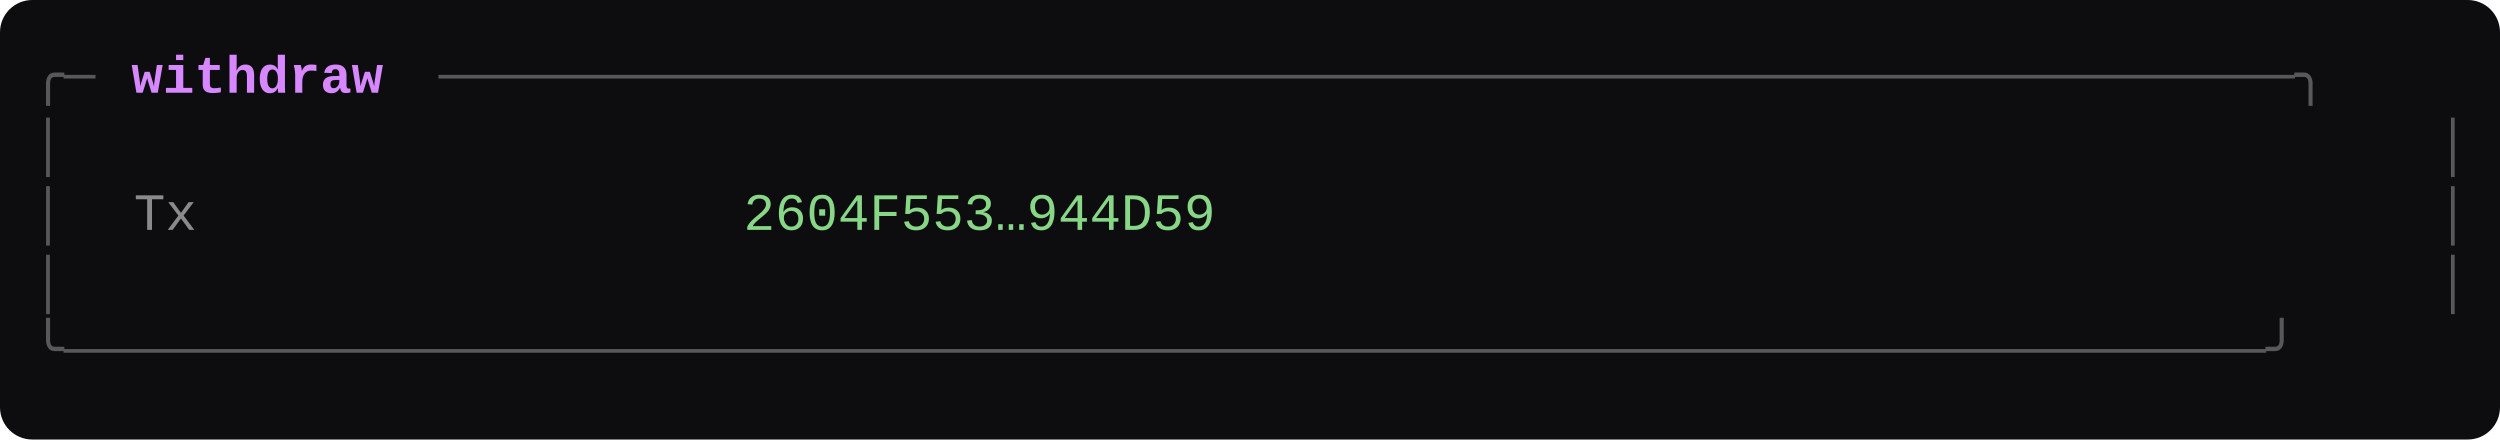
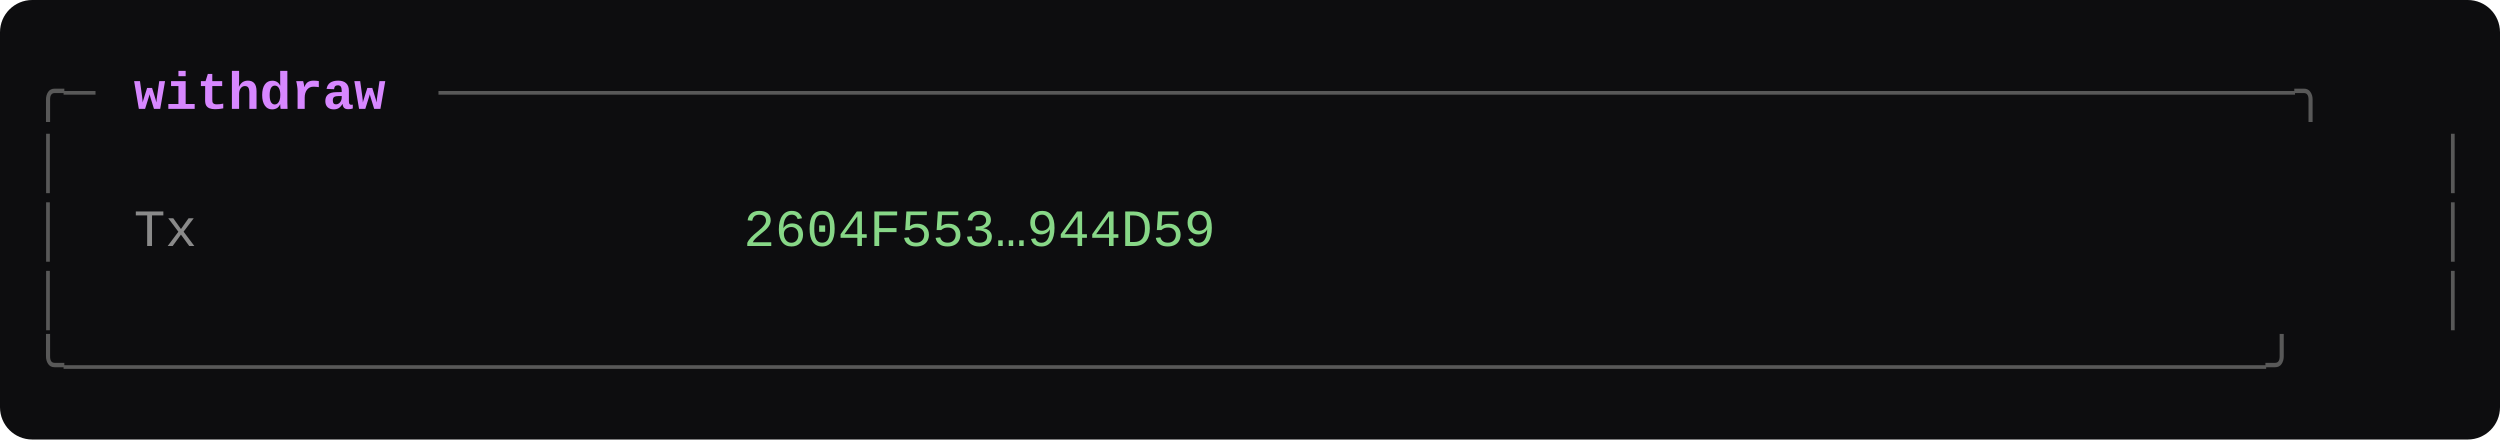
<svg xmlns="http://www.w3.org/2000/svg" width="620" height="109" viewBox="0 0 620 109" role="img" aria-label="withdraw">
  <rect width="100%" height="100%" rx="8" fill="#0D0D0F" />
  <text xml:space="preserve" font-family="ui-monospace, SFMono-Regular, Menlo, Monaco, Consolas, Liberation Mono, monospace" font-size="13" letter-spacing="0">
-     <tspan x="8.0" y="23" fill="#585858">╭─</tspan>
-     <tspan x="24.8" y="23" fill="#D787FF" font-weight="700"> withdraw </tspan>
-     <tspan x="108.8" y="23" fill="#585858">───────────────────────────────────────────────────────────╮</tspan>
-     <tspan x="8.0" y="40" fill="#585858">│</tspan>
-     <tspan x="16.4" y="40" fill="#EEEEEE">                                                                      </tspan>
-     <tspan x="604.4" y="40" fill="#585858">│</tspan>
-     <tspan x="8.0" y="57" fill="#585858">│</tspan>
-     <tspan x="16.4" y="57" fill="#EEEEEE">  </tspan>
-     <tspan x="33.2" y="57" fill="#8A8A8A">Tx              </tspan>
-     <tspan x="167.6" y="57" fill="#EEEEEE">  </tspan>
-     <tspan x="184.4" y="57" fill="#87D787">2604F553…944D59</tspan>
-     <tspan x="310.4" y="57" fill="#EEEEEE">                                   </tspan>
-     <tspan x="604.4" y="57" fill="#585858">│</tspan>
-     <tspan x="8.0" y="74" fill="#585858">│</tspan>
-     <tspan x="16.4" y="74" fill="#EEEEEE">                                                                      </tspan>
-     <tspan x="604.4" y="74" fill="#585858">│</tspan>
-     <tspan x="8.0" y="91" fill="#585858">╰──────────────────────────────────────────────────────────────────────╯</tspan>
+     <tspan x="8.0" y="27" fill="#585858">╭─</tspan>
+     <tspan x="24.8" y="27" fill="#EEEEEE"> </tspan>
+     <tspan x="33.2" y="27" fill="#D787FF" font-weight="700">withdraw</tspan>
+     <tspan x="100.4" y="27" fill="#EEEEEE"> </tspan>
+     <tspan x="108.8" y="27" fill="#585858">───────────────────────────────────────────────────────────╮</tspan>
+     <tspan x="8.0" y="44" fill="#585858">│</tspan>
+     <tspan x="16.4" y="44" fill="#EEEEEE">                                                                      </tspan>
+     <tspan x="604.4" y="44" fill="#585858">│</tspan>
+     <tspan x="8.0" y="61" fill="#585858">│</tspan>
+     <tspan x="16.4" y="61" fill="#EEEEEE">  </tspan>
+     <tspan x="33.2" y="61" fill="#8A8A8A">Tx              </tspan>
+     <tspan x="167.6" y="61" fill="#EEEEEE">  </tspan>
+     <tspan x="184.4" y="61" fill="#87D787">2604F553…944D59</tspan>
+     <tspan x="310.4" y="61" fill="#EEEEEE">                                   </tspan>
+     <tspan x="604.4" y="61" fill="#585858">│</tspan>
+     <tspan x="8.0" y="78" fill="#585858">│</tspan>
+     <tspan x="16.4" y="78" fill="#EEEEEE">                                                                      </tspan>
+     <tspan x="604.4" y="78" fill="#585858">│</tspan>
+     <tspan x="8.0" y="95" fill="#585858">╰──────────────────────────────────────────────────────────────────────╯</tspan>
  </text>
</svg>
